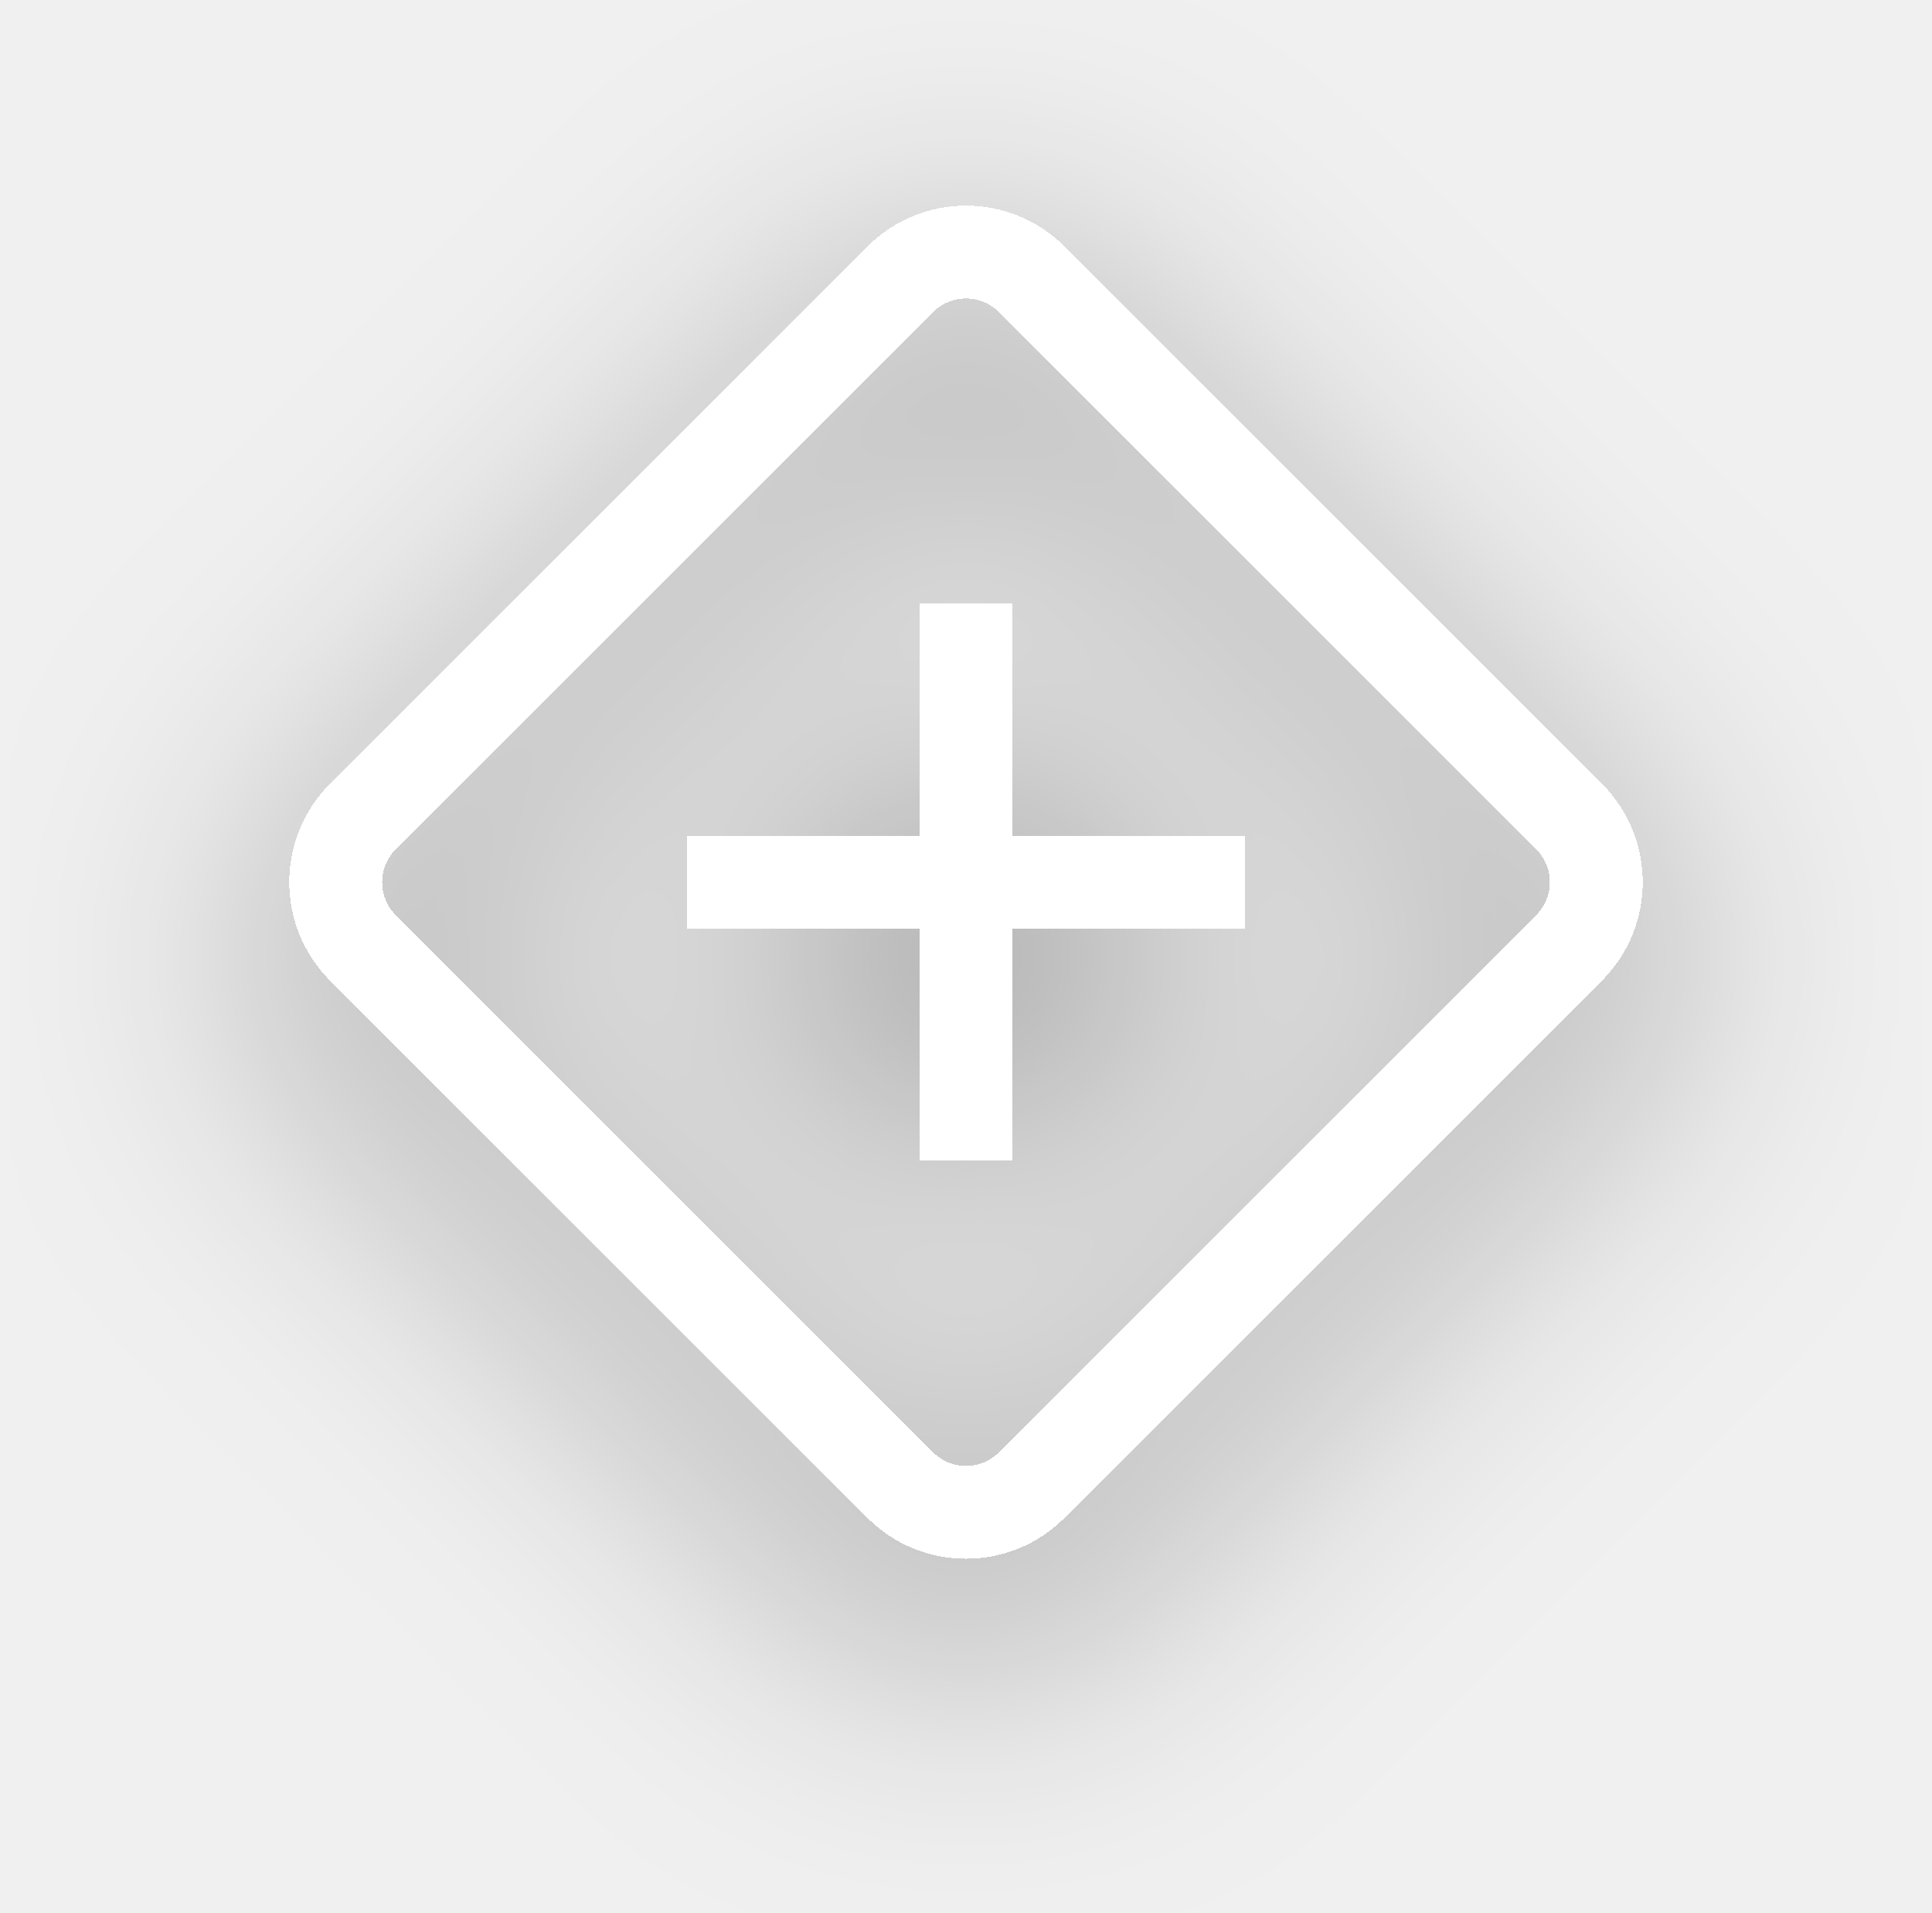
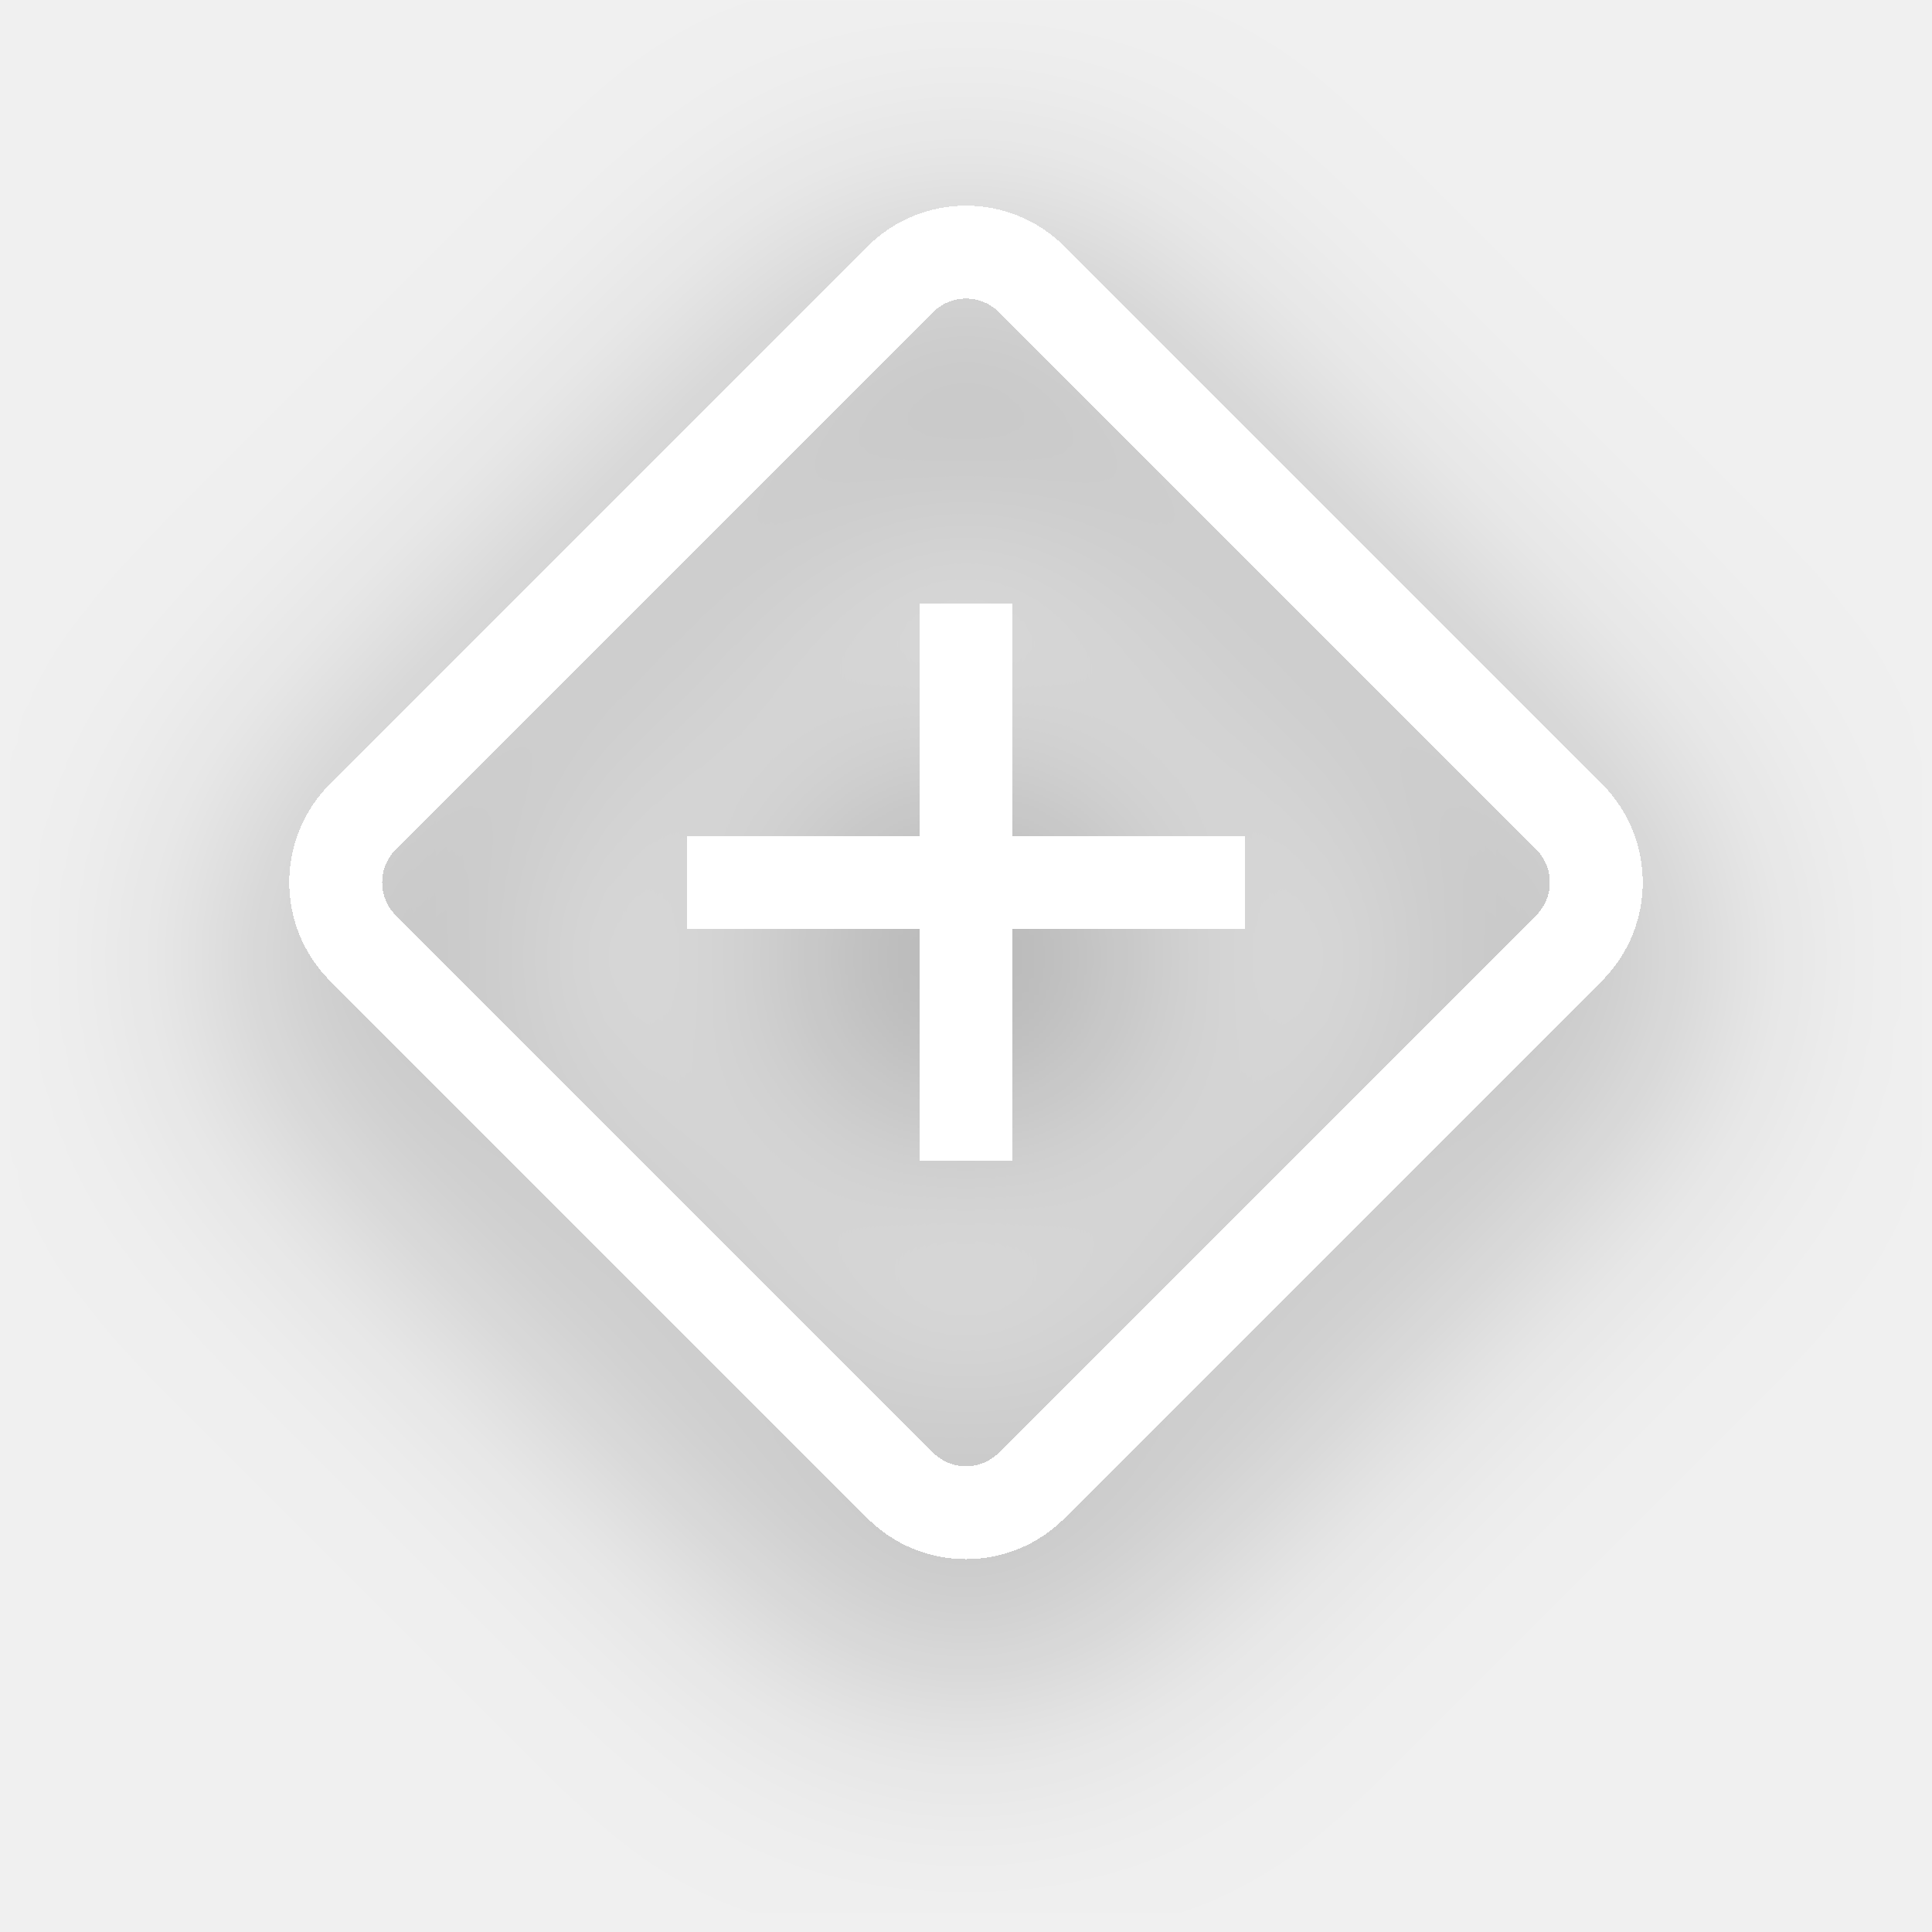
- <svg xmlns="http://www.w3.org/2000/svg" width="104" height="103" viewBox="0 0 104 103" fill="none">
+ <svg xmlns="http://www.w3.org/2000/svg" width="104" height="104" viewBox="0 0 104 104" fill="none">
  <g filter="url(#filter0_d)">
    <path d="M37 47.5H52M67 47.5H52M52 47.5V62.5M52 47.5V32.5M19.535 51.035L48.465 79.965C50.417 81.917 53.583 81.917 55.535 79.965L84.465 51.035C86.417 49.083 86.417 45.917 84.465 43.965L55.535 15.036C53.583 13.083 50.417 13.083 48.465 15.036L19.535 43.965C17.583 45.917 17.583 49.083 19.535 51.035Z" stroke="white" stroke-width="5" shape-rendering="crispEdges" />
  </g>
  <defs>
    <filter id="filter0_d" x="0.571" y="0.071" width="102.858" height="102.858" filterUnits="userSpaceOnUse" color-interpolation-filters="sRGB">
      <feFlood flood-opacity="0" result="BackgroundImageFix" />
      <feColorMatrix in="SourceAlpha" type="matrix" values="0 0 0 0 0 0 0 0 0 0 0 0 0 0 0 0 0 0 127 0" result="hardAlpha" />
      <feOffset dy="4" />
      <feGaussianBlur stdDeviation="7.5" />
      <feComposite in2="hardAlpha" operator="out" />
      <feColorMatrix type="matrix" values="0 0 0 0 0 0 0 0 0 0 0 0 0 0 0 0 0 0 0.5 0" />
      <feBlend mode="normal" in2="BackgroundImageFix" result="effect1_dropShadow" />
      <feBlend mode="normal" in="SourceGraphic" in2="effect1_dropShadow" result="shape" />
    </filter>
  </defs>
</svg>
